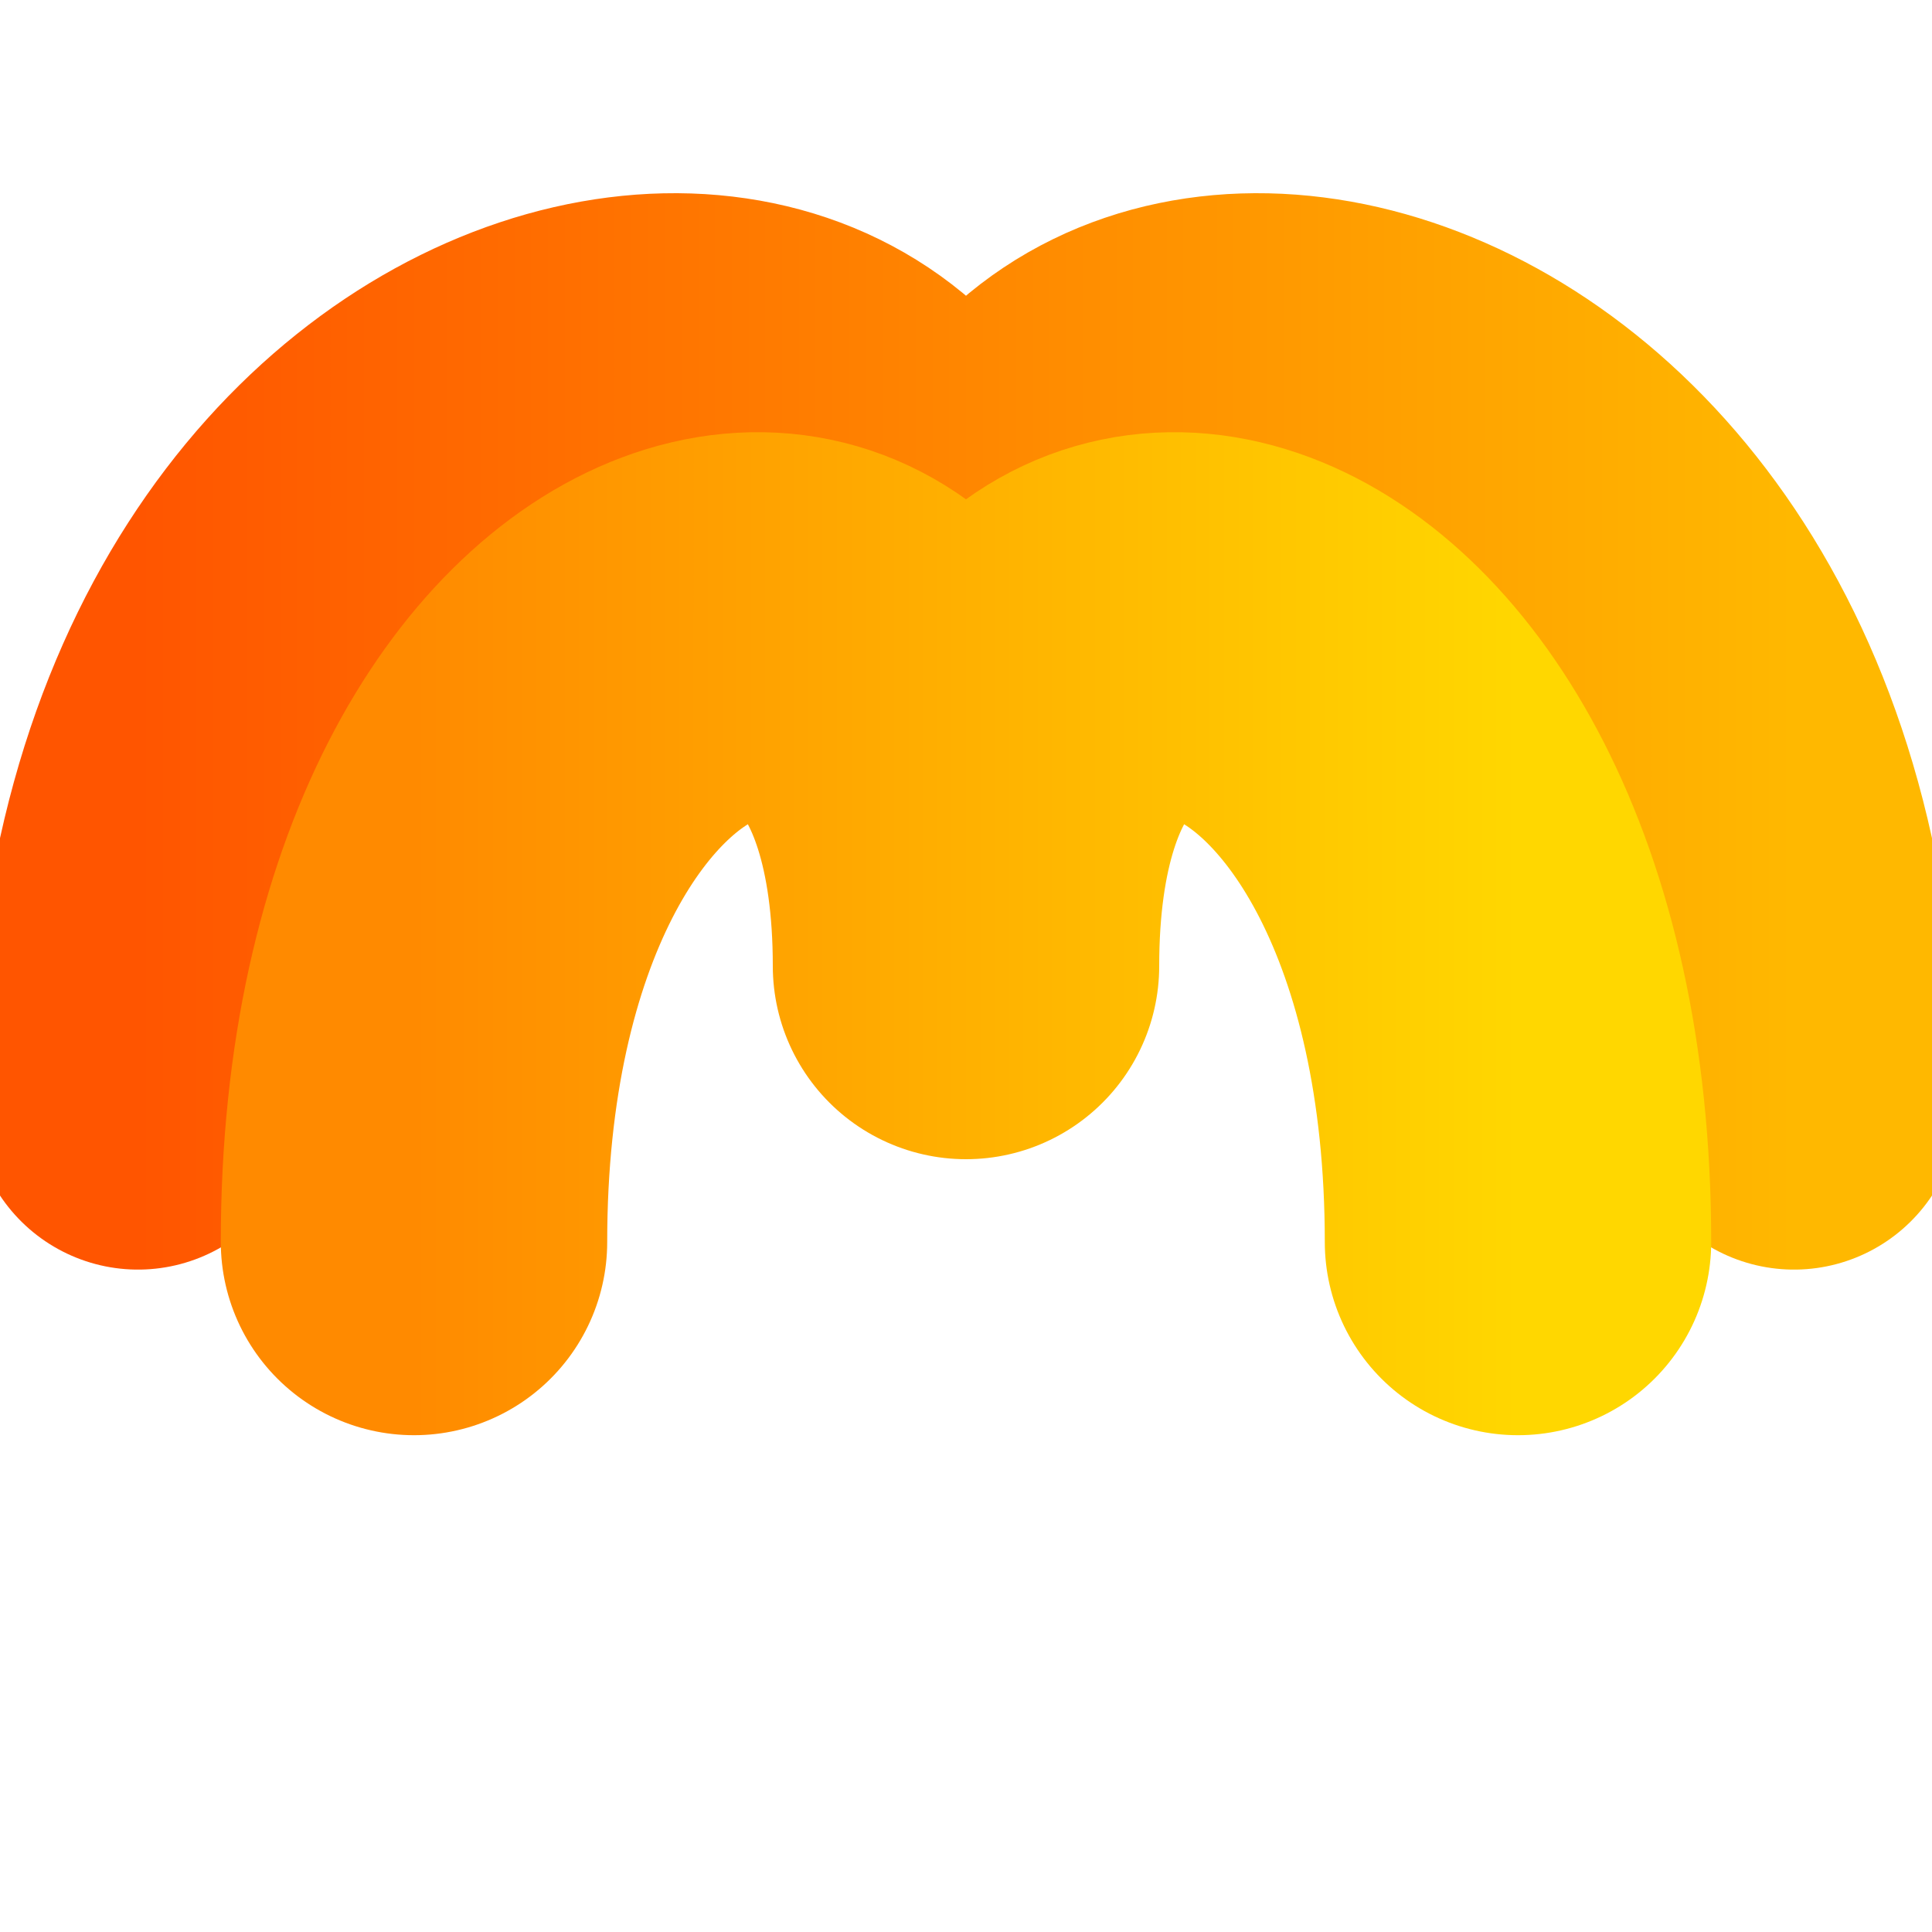
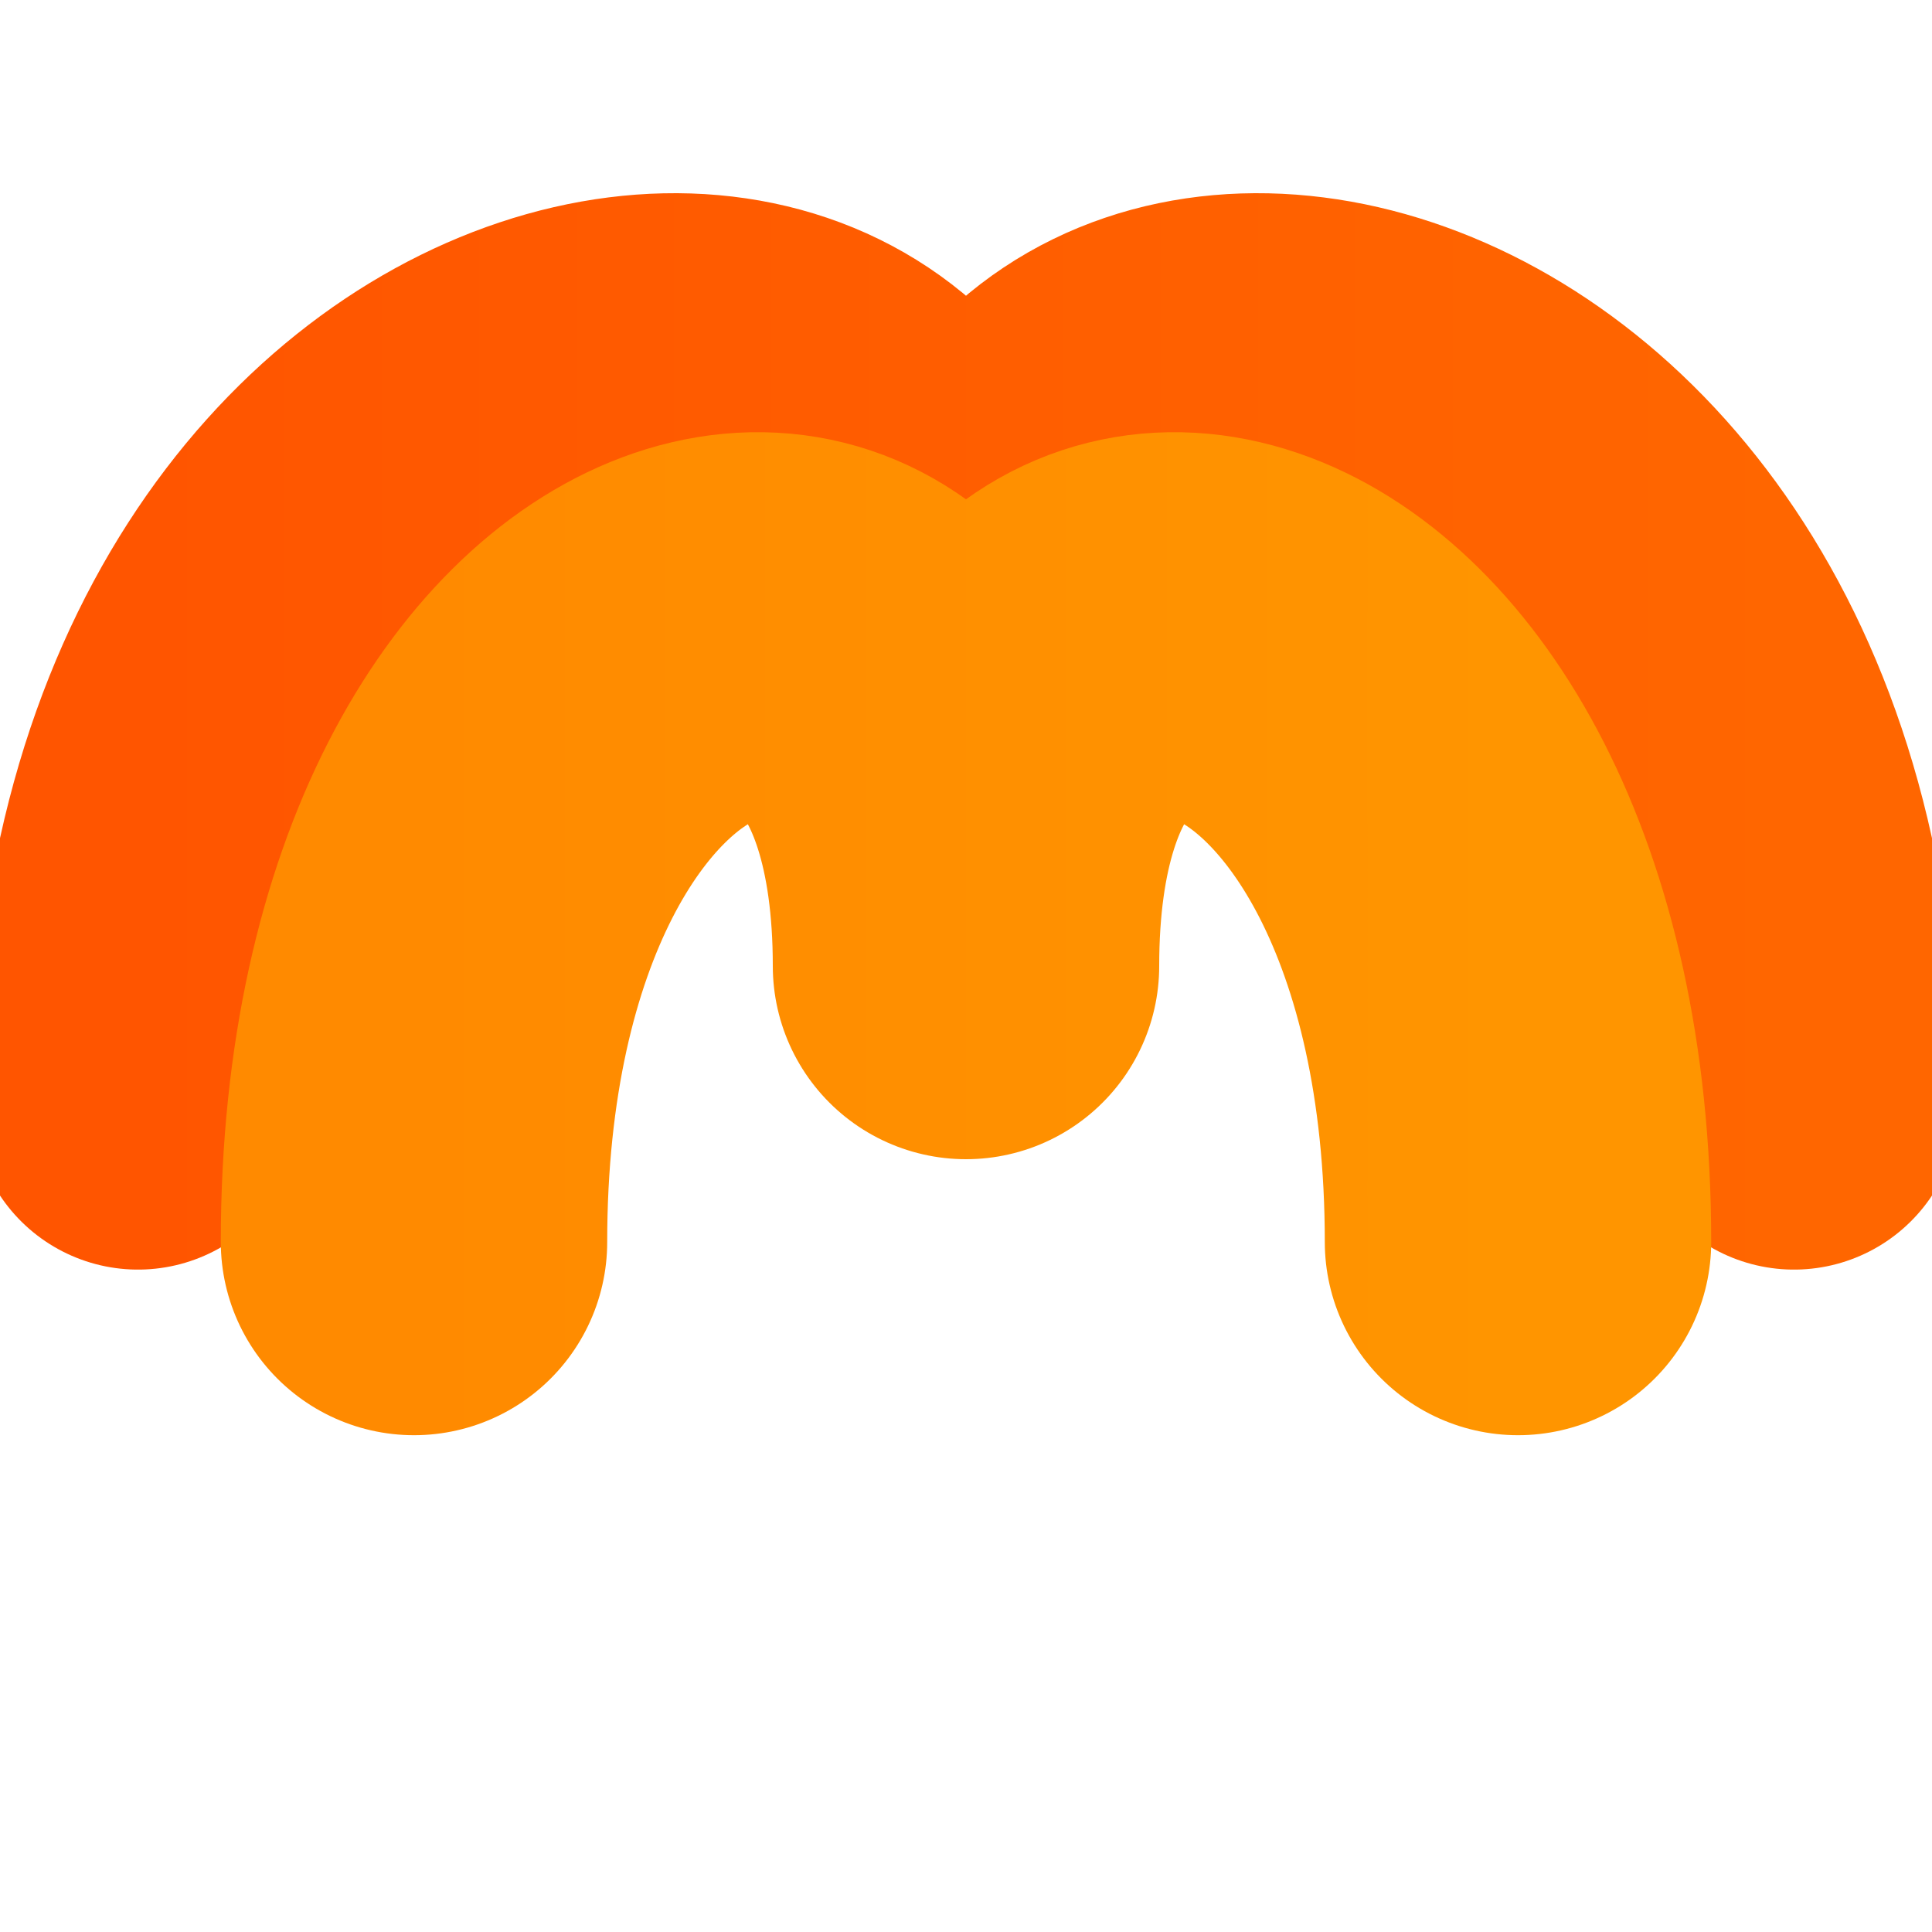
<svg xmlns="http://www.w3.org/2000/svg" viewBox="15 30 70 70" fill="none">
  <path d="M20 70 C 20 40, 50 35, 50 55 C 50 35, 80 40, 80 70" stroke="url(#grad1)" stroke-width="12" stroke-linecap="round" stroke-linejoin="round" />
  <path d="M30 75 C 30 50, 50 45, 50 65 C 50 45, 70 50, 70 75" stroke="url(#grad2)" stroke-width="14" stroke-linecap="round" stroke-linejoin="round" />
  <defs>
    <linearGradient id="grad1" x1="20" y1="50" x2="80" y2="50" gradientUnits="userSpaceOnUse">
      <stop stop-color="#FF5500" />
-       <stop offset="1" stop-color="#FFB800" />
+       <stop offset="1" stop-color="#FF6600" />
    </linearGradient>
    <linearGradient id="grad2" x1="30" y1="60" x2="70" y2="60" gradientUnits="userSpaceOnUse">
      <stop stop-color="#FF8A00" />
-       <stop offset="1" stop-color="#FFD700" />
+       <stop offset="1" stop-color="#FF9500" />
    </linearGradient>
  </defs>
</svg>
